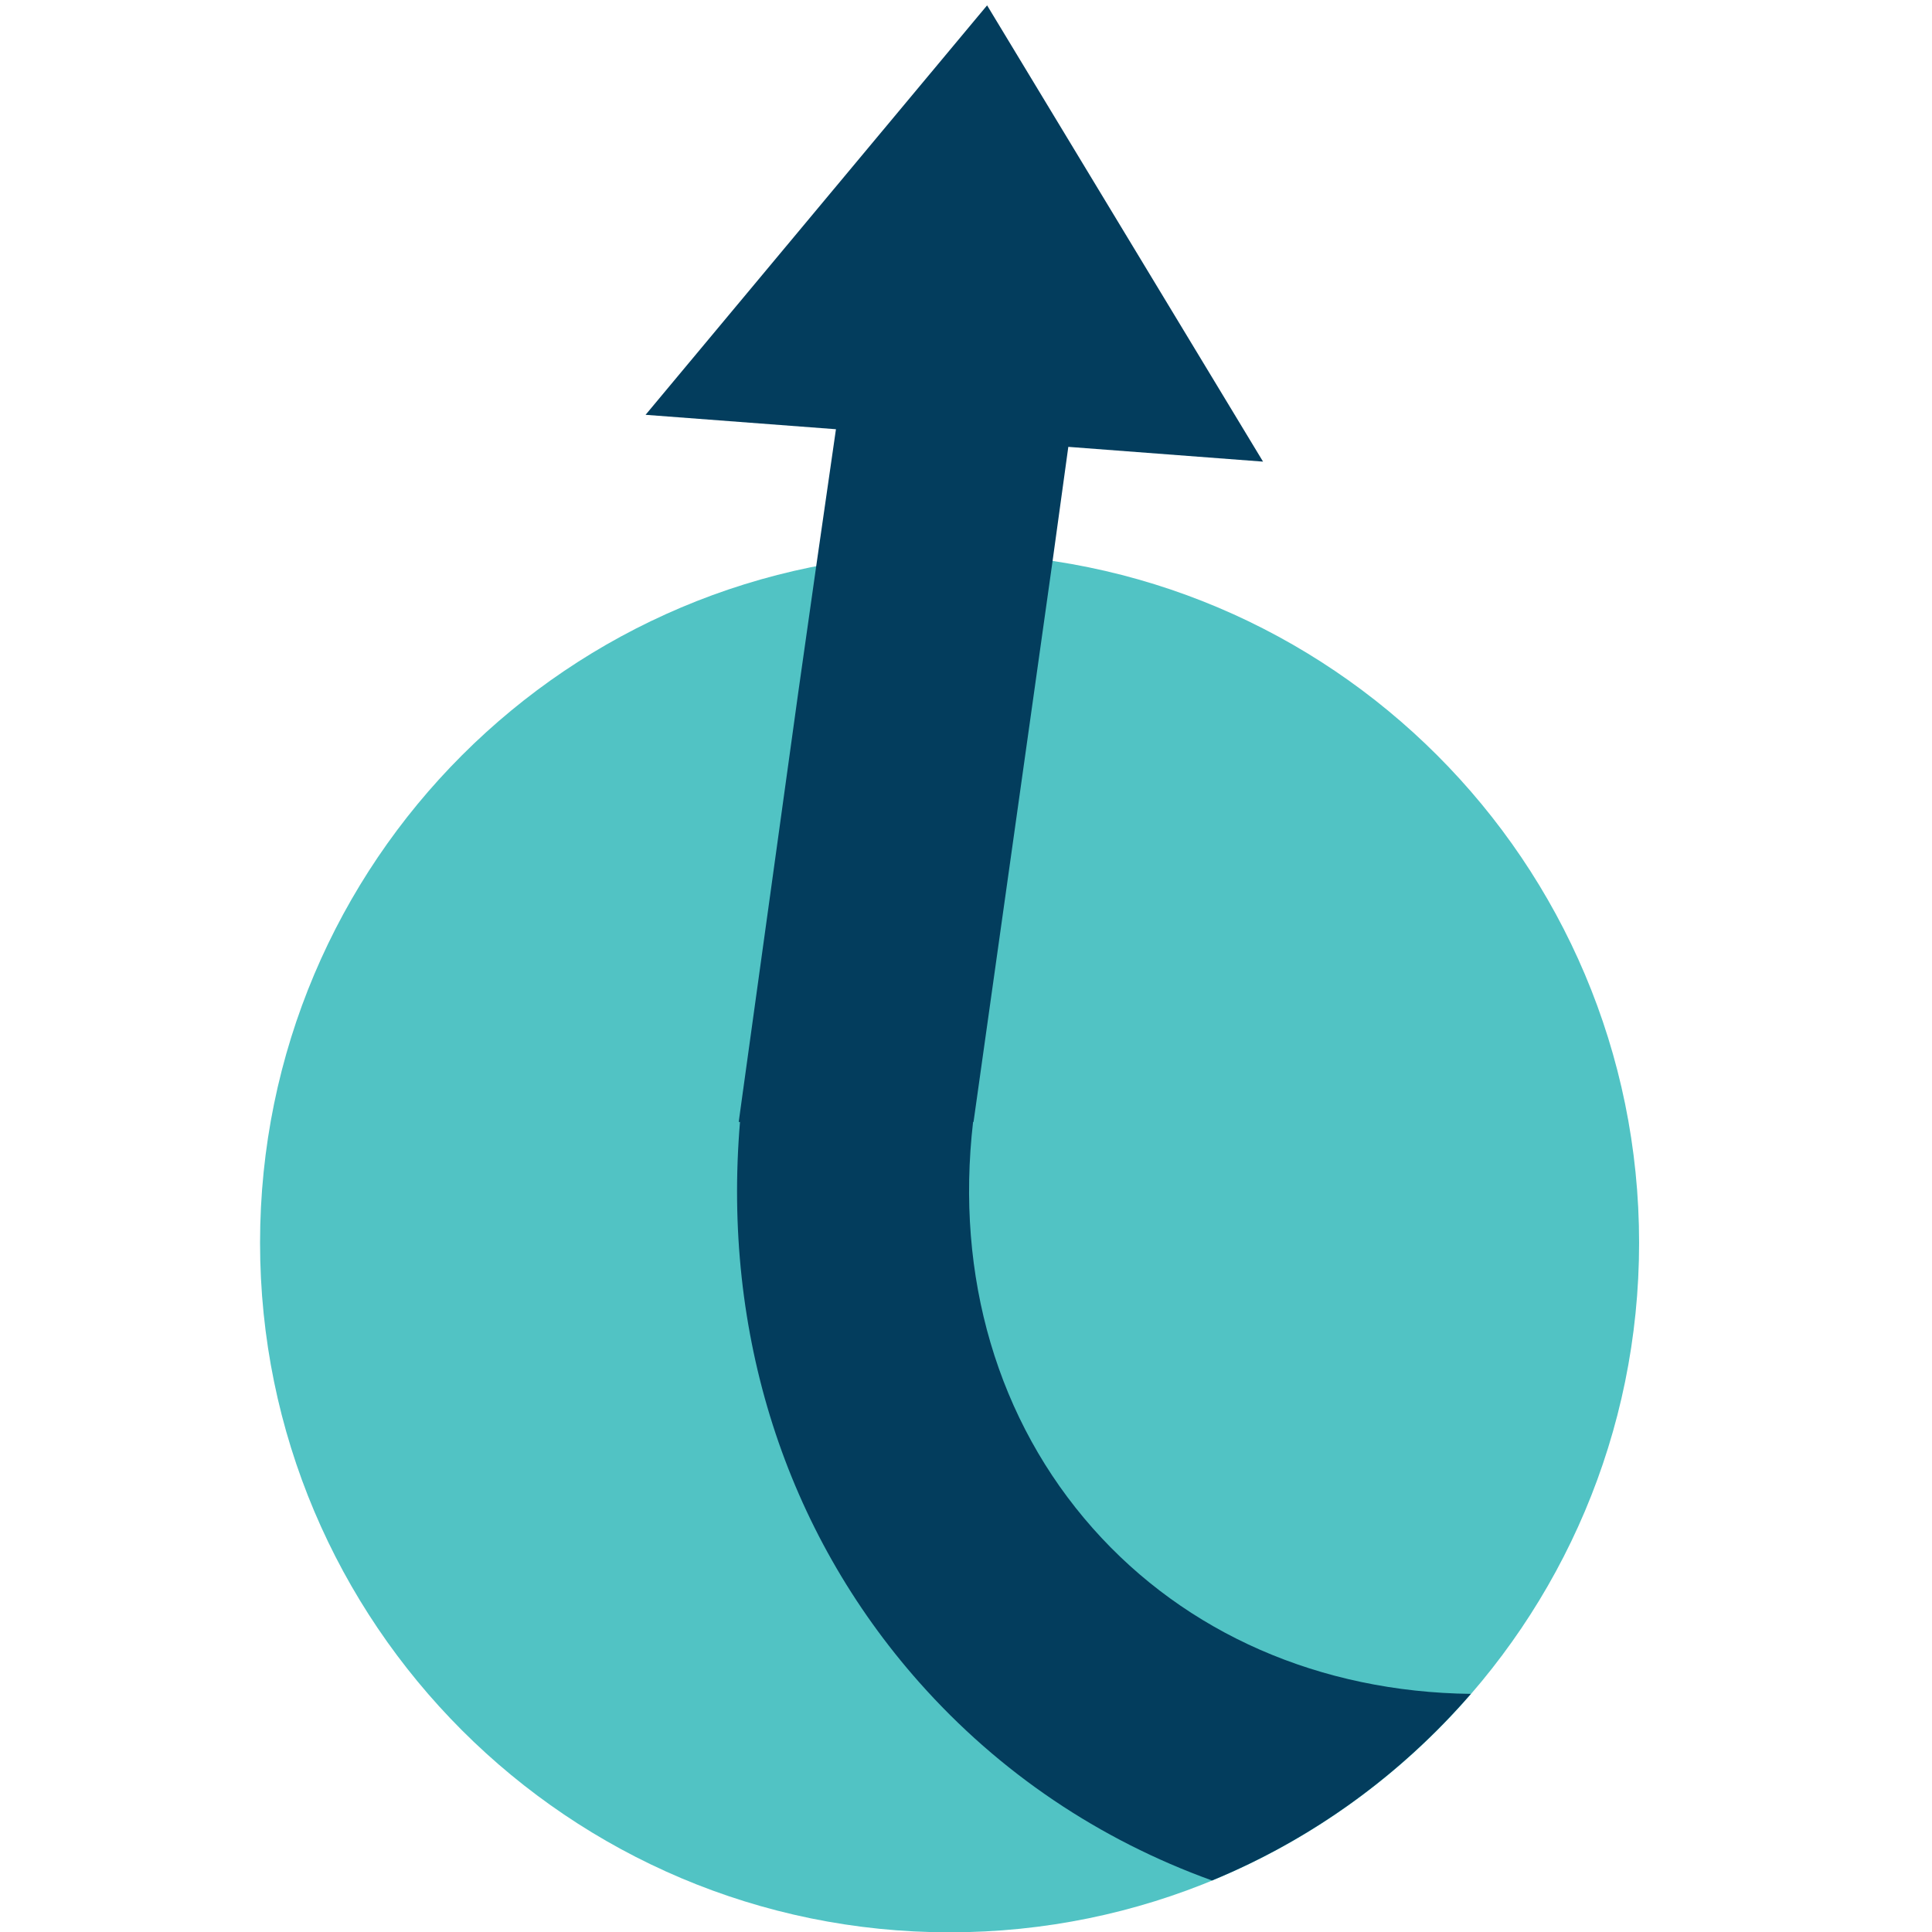
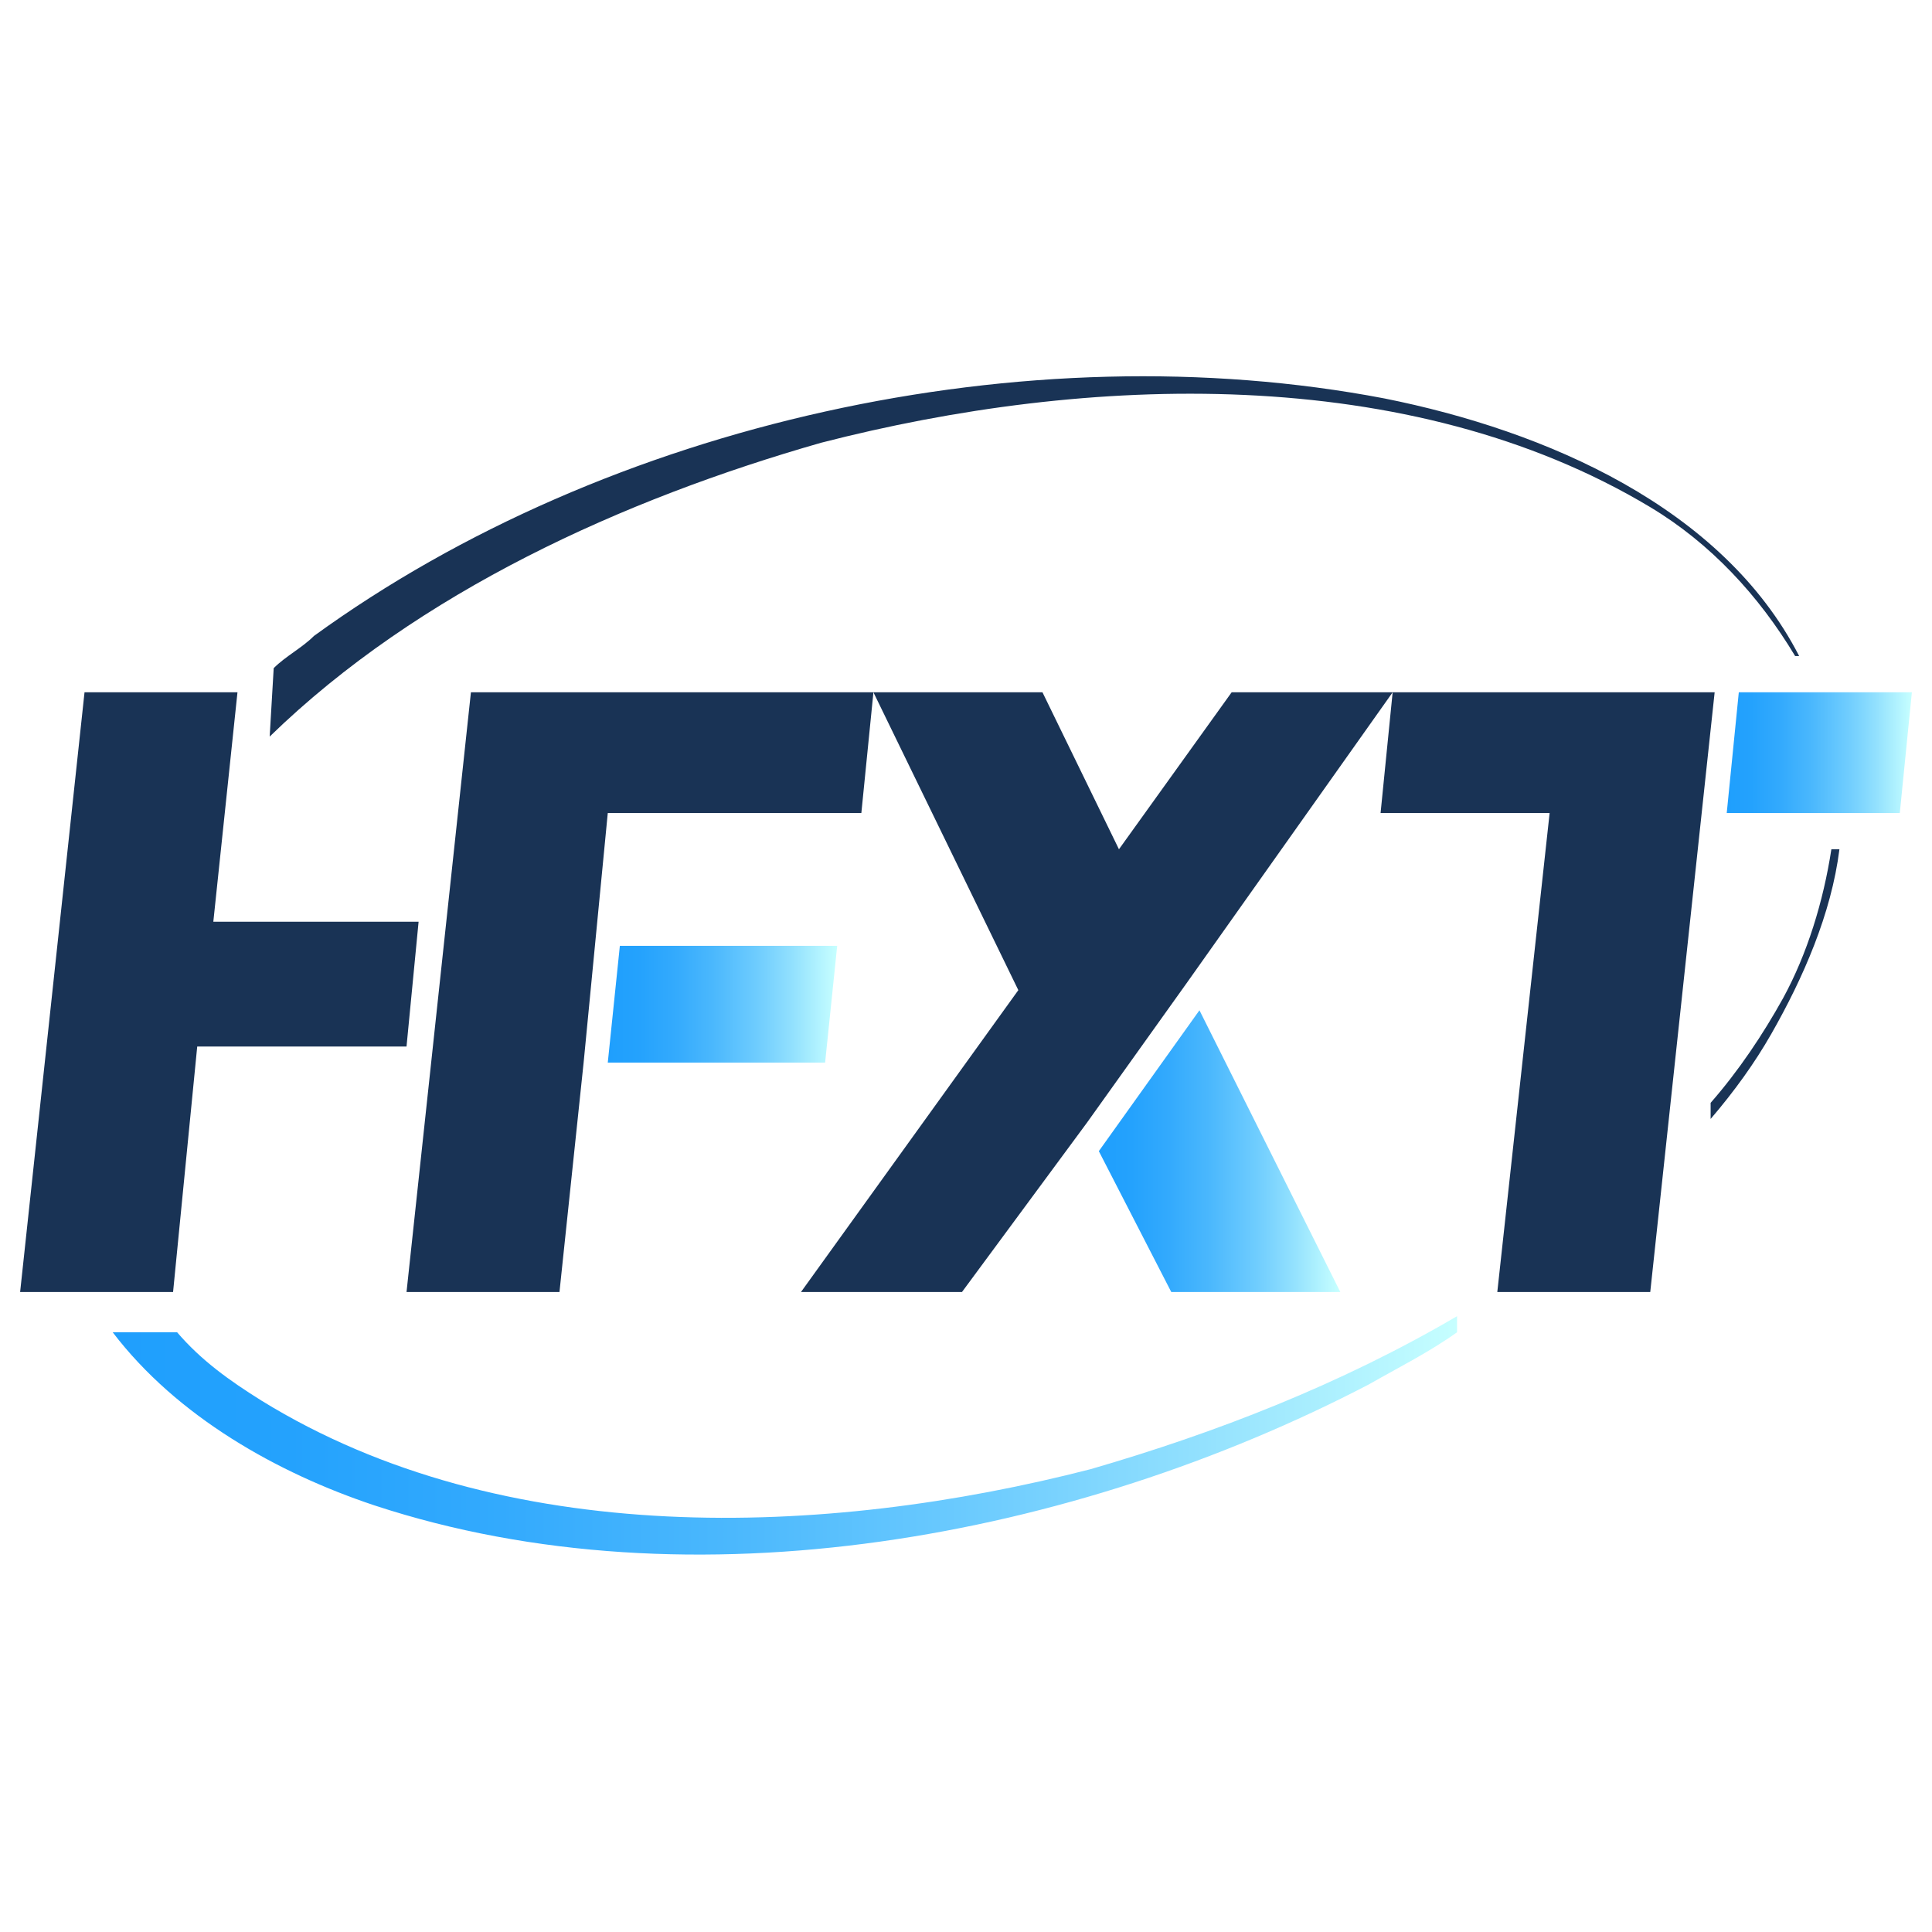
- <svg xmlns="http://www.w3.org/2000/svg" viewBox="0 0 48 48" height="48pt" width="48pt" version="1.1">
-   <path style="color:#000000;font-style:normal;font-variant:normal;font-weight:normal;font-stretch:normal;font-size:medium;line-height:normal;font-family:sans-serif;font-variant-ligatures:normal;font-variant-position:normal;font-variant-caps:normal;font-variant-numeric:normal;font-variant-alternates:normal;font-variant-east-asian:normal;font-feature-settings:normal;font-variation-settings:normal;text-indent:0;text-align:start;text-decoration:none;text-decoration-line:none;text-decoration-style:solid;text-decoration-color:#000000;letter-spacing:normal;word-spacing:normal;text-transform:none;writing-mode:lr-tb;direction:ltr;text-orientation:mixed;dominant-baseline:auto;baseline-shift:baseline;text-anchor:start;white-space:normal;shape-padding:0;shape-margin:0;inline-size:0;clip-rule:nonzero;display:inline;overflow:visible;visibility:visible;opacity:1;isolation:auto;mix-blend-mode:normal;color-interpolation:sRGB;color-interpolation-filters:linearRGB;solid-color:#000000;solid-opacity:1;vector-effect:none;fill:#51c3c4;fill-opacity:1;fill-rule:nonzero;stroke:none;stroke-width:0.241;stroke-linecap:butt;stroke-linejoin:miter;stroke-miterlimit:4;stroke-dasharray:none;stroke-dashoffset:0;stroke-opacity:1;color-rendering:auto;image-rendering:auto;shape-rendering:auto;text-rendering:auto;enable-background:accumulate;stop-color:#000000;stop-opacity:1" d="m 40.723,30.877 c 0,9.461 -7.67,17.131 -17.131,17.131 -9.461,0 -17.131,-7.67 -17.131,-17.131 0,-9.461 7.67,-17.131 17.131,-17.131 9.461,0 17.131,7.67 17.131,17.131" />
-   <path style="color:#000000;font-style:normal;font-variant:normal;font-weight:normal;font-stretch:normal;font-size:medium;line-height:normal;font-family:sans-serif;font-variant-ligatures:normal;font-variant-position:normal;font-variant-caps:normal;font-variant-numeric:normal;font-variant-alternates:normal;font-variant-east-asian:normal;font-feature-settings:normal;font-variation-settings:normal;text-indent:0;text-align:start;text-decoration:none;text-decoration-line:none;text-decoration-style:solid;text-decoration-color:#000000;letter-spacing:normal;word-spacing:normal;text-transform:none;writing-mode:lr-tb;direction:ltr;text-orientation:mixed;dominant-baseline:auto;baseline-shift:baseline;text-anchor:start;white-space:normal;shape-padding:0;shape-margin:0;inline-size:0;clip-rule:nonzero;display:inline;overflow:visible;visibility:visible;opacity:1;isolation:auto;mix-blend-mode:normal;color-interpolation:sRGB;color-interpolation-filters:linearRGB;solid-color:#000000;solid-opacity:1;vector-effect:none;fill:#033d5d;fill-opacity:1;fill-rule:nonzero;stroke:none;stroke-width:0.241;stroke-linecap:butt;stroke-linejoin:miter;stroke-miterlimit:4;stroke-dasharray:none;stroke-dashoffset:0;stroke-opacity:1;color-rendering:auto;image-rendering:auto;shape-rendering:auto;text-rendering:auto;enable-background:accumulate;stop-color:#000000;stop-opacity:1" d="m 27.152,37.972 c -2.366,-2.67 -3.421,-6.253 -2.976,-10.097 h 0.011 l 1.964,-13.937 0.391,-2.836 4.838,0.367 -6.856,-11.336 -8.485,10.173 4.73,0.358 -0.491,3.406 -0.442,3.108 -1.376,9.923 h -2.33e-4 l -7.23e-4,0.006 -0.106,0.768 h 0.032 c -0.441,5.246 1.123,10.165 4.452,13.921 1.995,2.251 4.479,3.915 7.275,4.924 2.495,-1.028 4.691,-2.628 6.431,-4.636 -3.746,-0.046 -7.076,-1.5 -9.391,-4.112" />
+ <svg xmlns="http://www.w3.org/2000/svg" version="1.1" id="图层_1" x="0px" y="0px" viewBox="0 0 48 48" style="enable-background:new 0 0 48 48;" xml:space="preserve">
+   <style type="text/css">
+ 	.st0{fill:#193355;}
+ 	.st1{fill:url(#SVGID_1_);}
+ 	.st2{fill:url(#SVGID_00000083090462625734483220000005538374651442686395_);}
+ 	.st3{fill:url(#SVGID_00000080208741098686572710000017449426124690058159_);}
+ 	.st4{fill:none;}
+ 	.st5{fill:url(#SVGID_00000059996435384888113900000016437085109456856250_);}
+ </style>
+   <g>
+     <polygon class="st0" points="10.4,22.9 5.3,22.9 5.9,17.2 2.1,17.2 0.5,32.1 4.3,32.1 4.9,26 10.1,26  " />
+     <polygon class="st0" points="30.6,17.2 27.8,21.1 25.9,17.2 21.7,17.2 25.3,24.6 19.9,32.1 23.9,32.1 27,27.9 29.5,24.4 34.6,17.2     " />
+     <polygon class="st0" points="34.6,17.2 34.3,20.2 38.5,20.2 37.2,32.1 41,32.1 42.6,17.2  " />
+     <linearGradient id="SVGID_1_" gradientUnits="userSpaceOnUse" x1="42.917" y1="18.715" x2="47.5" y2="18.715">
+       <stop offset="0" style="stop-color:#1F9FFD" />
+       <stop offset="0.132" style="stop-color:#24A2FD" />
+       <stop offset="0.289" style="stop-color:#33AAFD" />
+       <stop offset="0.46" style="stop-color:#4BB8FD" />
+       <stop offset="0.638" style="stop-color:#6CCBFE" />
+       <stop offset="0.69" style="stop-color:#77D1FE" />
+       <stop offset="0.809" style="stop-color:#93E1FE" />
+       <stop offset="1" style="stop-color:#C7FFFF" />
+     </linearGradient>
+     <polygon class="st1" points="43.2,17.2 42.9,20.2 47.2,20.2 47.5,17.2  " />
+     <g>
+       <linearGradient id="SVGID_00000181792957516227997680000016589202346525069212_" gradientUnits="userSpaceOnUse" x1="27.332" y1="28.638" x2="33.272" y2="28.638">
+         <stop offset="0" style="stop-color:#1F9FFD" />
+         <stop offset="0.132" style="stop-color:#24A2FD" />
+         <stop offset="0.289" style="stop-color:#33AAFD" />
+         <stop offset="0.46" style="stop-color:#4BB8FD" />
+         <stop offset="0.638" style="stop-color:#6CCBFE" />
+         <stop offset="0.69" style="stop-color:#77D1FE" />
+         <stop offset="0.809" style="stop-color:#93E1FE" />
+         <stop offset="1" style="stop-color:#C7FFFF" />
+       </linearGradient>
+       <polygon style="fill:url(#SVGID_00000181792957516227997680000016589202346525069212_);" points="29.8,25.1 27.3,28.6 29.1,32.1     33.3,32.1   " />
+     </g>
+     <linearGradient id="SVGID_00000121981141654653281100000017411679898048510130_" gradientUnits="userSpaceOnUse" x1="2.756" y1="35.645" x2="36.298" y2="35.645">
+       <stop offset="0" style="stop-color:#1F9FFD" />
+       <stop offset="0.132" style="stop-color:#24A2FD" />
+       <stop offset="0.289" style="stop-color:#33AAFD" />
+       <stop offset="0.46" style="stop-color:#4BB8FD" />
+       <stop offset="0.638" style="stop-color:#6CCBFE" />
+       <stop offset="0.69" style="stop-color:#77D1FE" />
+       <stop offset="0.809" style="stop-color:#93E1FE" />
+       <stop offset="1" style="stop-color:#C7FFFF" />
+     </linearGradient>
+     <path style="fill:url(#SVGID_00000121981141654653281100000017411679898048510130_);" d="M36.2,33.1l0-0.4c-2.9,1.7-6,2.9-9.1,3.8   c-6.6,1.7-14.6,2-20.6-1.7c-0.8-0.5-1.5-1-2.1-1.7H2.8c1.6,2.1,4.1,3.5,6.5,4.3c7.9,2.6,17.4,0.8,24.7-3   C34.7,34,35.5,33.6,36.2,33.1L36.2,33.1z" />
+     <path class="st0" d="M6.7,18.3c3.7-3.6,8.8-5.9,13.7-7.3C27,9.3,35,9,41,12.6c1.5,0.9,2.7,2.2,3.6,3.7h0.1   c-1.9-3.7-6.3-5.6-10.3-6.4c-8.9-1.7-19.3,0.6-26.6,5.9c-0.3,0.3-0.7,0.5-1,0.8L6.7,18.3z" />
+     <path class="st0" d="M45.5,21.1c-0.2,1.3-0.6,2.6-1.2,3.7c-0.5,0.9-1.1,1.8-1.8,2.6l0,0.4c0.6-0.7,1.1-1.4,1.5-2.1   c0.8-1.4,1.5-3,1.7-4.6H45.5z" />
+     <polygon class="st4" points="13.9,32.1 14.5,26.4 14.5,26.4  " />
+     <polygon class="st0" points="21.4,20.2 21.7,17.2 11.7,17.2 10.1,32.1 13.9,32.1 14.5,26.4 14.5,26.4 15.1,20.2  " />
+     <linearGradient id="SVGID_00000119838694808047438380000000088170540960836796_" gradientUnits="userSpaceOnUse" x1="15.107" y1="24.954" x2="20.792" y2="24.954">
+       <stop offset="0" style="stop-color:#1F9FFD" />
+       <stop offset="0.132" style="stop-color:#24A2FD" />
+       <stop offset="0.289" style="stop-color:#33AAFD" />
+       <stop offset="0.46" style="stop-color:#4BB8FD" />
+       <stop offset="0.638" style="stop-color:#6CCBFE" />
+       <stop offset="0.69" style="stop-color:#77D1FE" />
+       <stop offset="0.809" style="stop-color:#93E1FE" />
+       <stop offset="1" style="stop-color:#C7FFFF" />
+     </linearGradient>
+     <polygon style="fill:url(#SVGID_00000119838694808047438380000000088170540960836796_);" points="15.1,26.4 20.5,26.4 20.8,23.5    15.4,23.5  " />
+   </g>
</svg>
